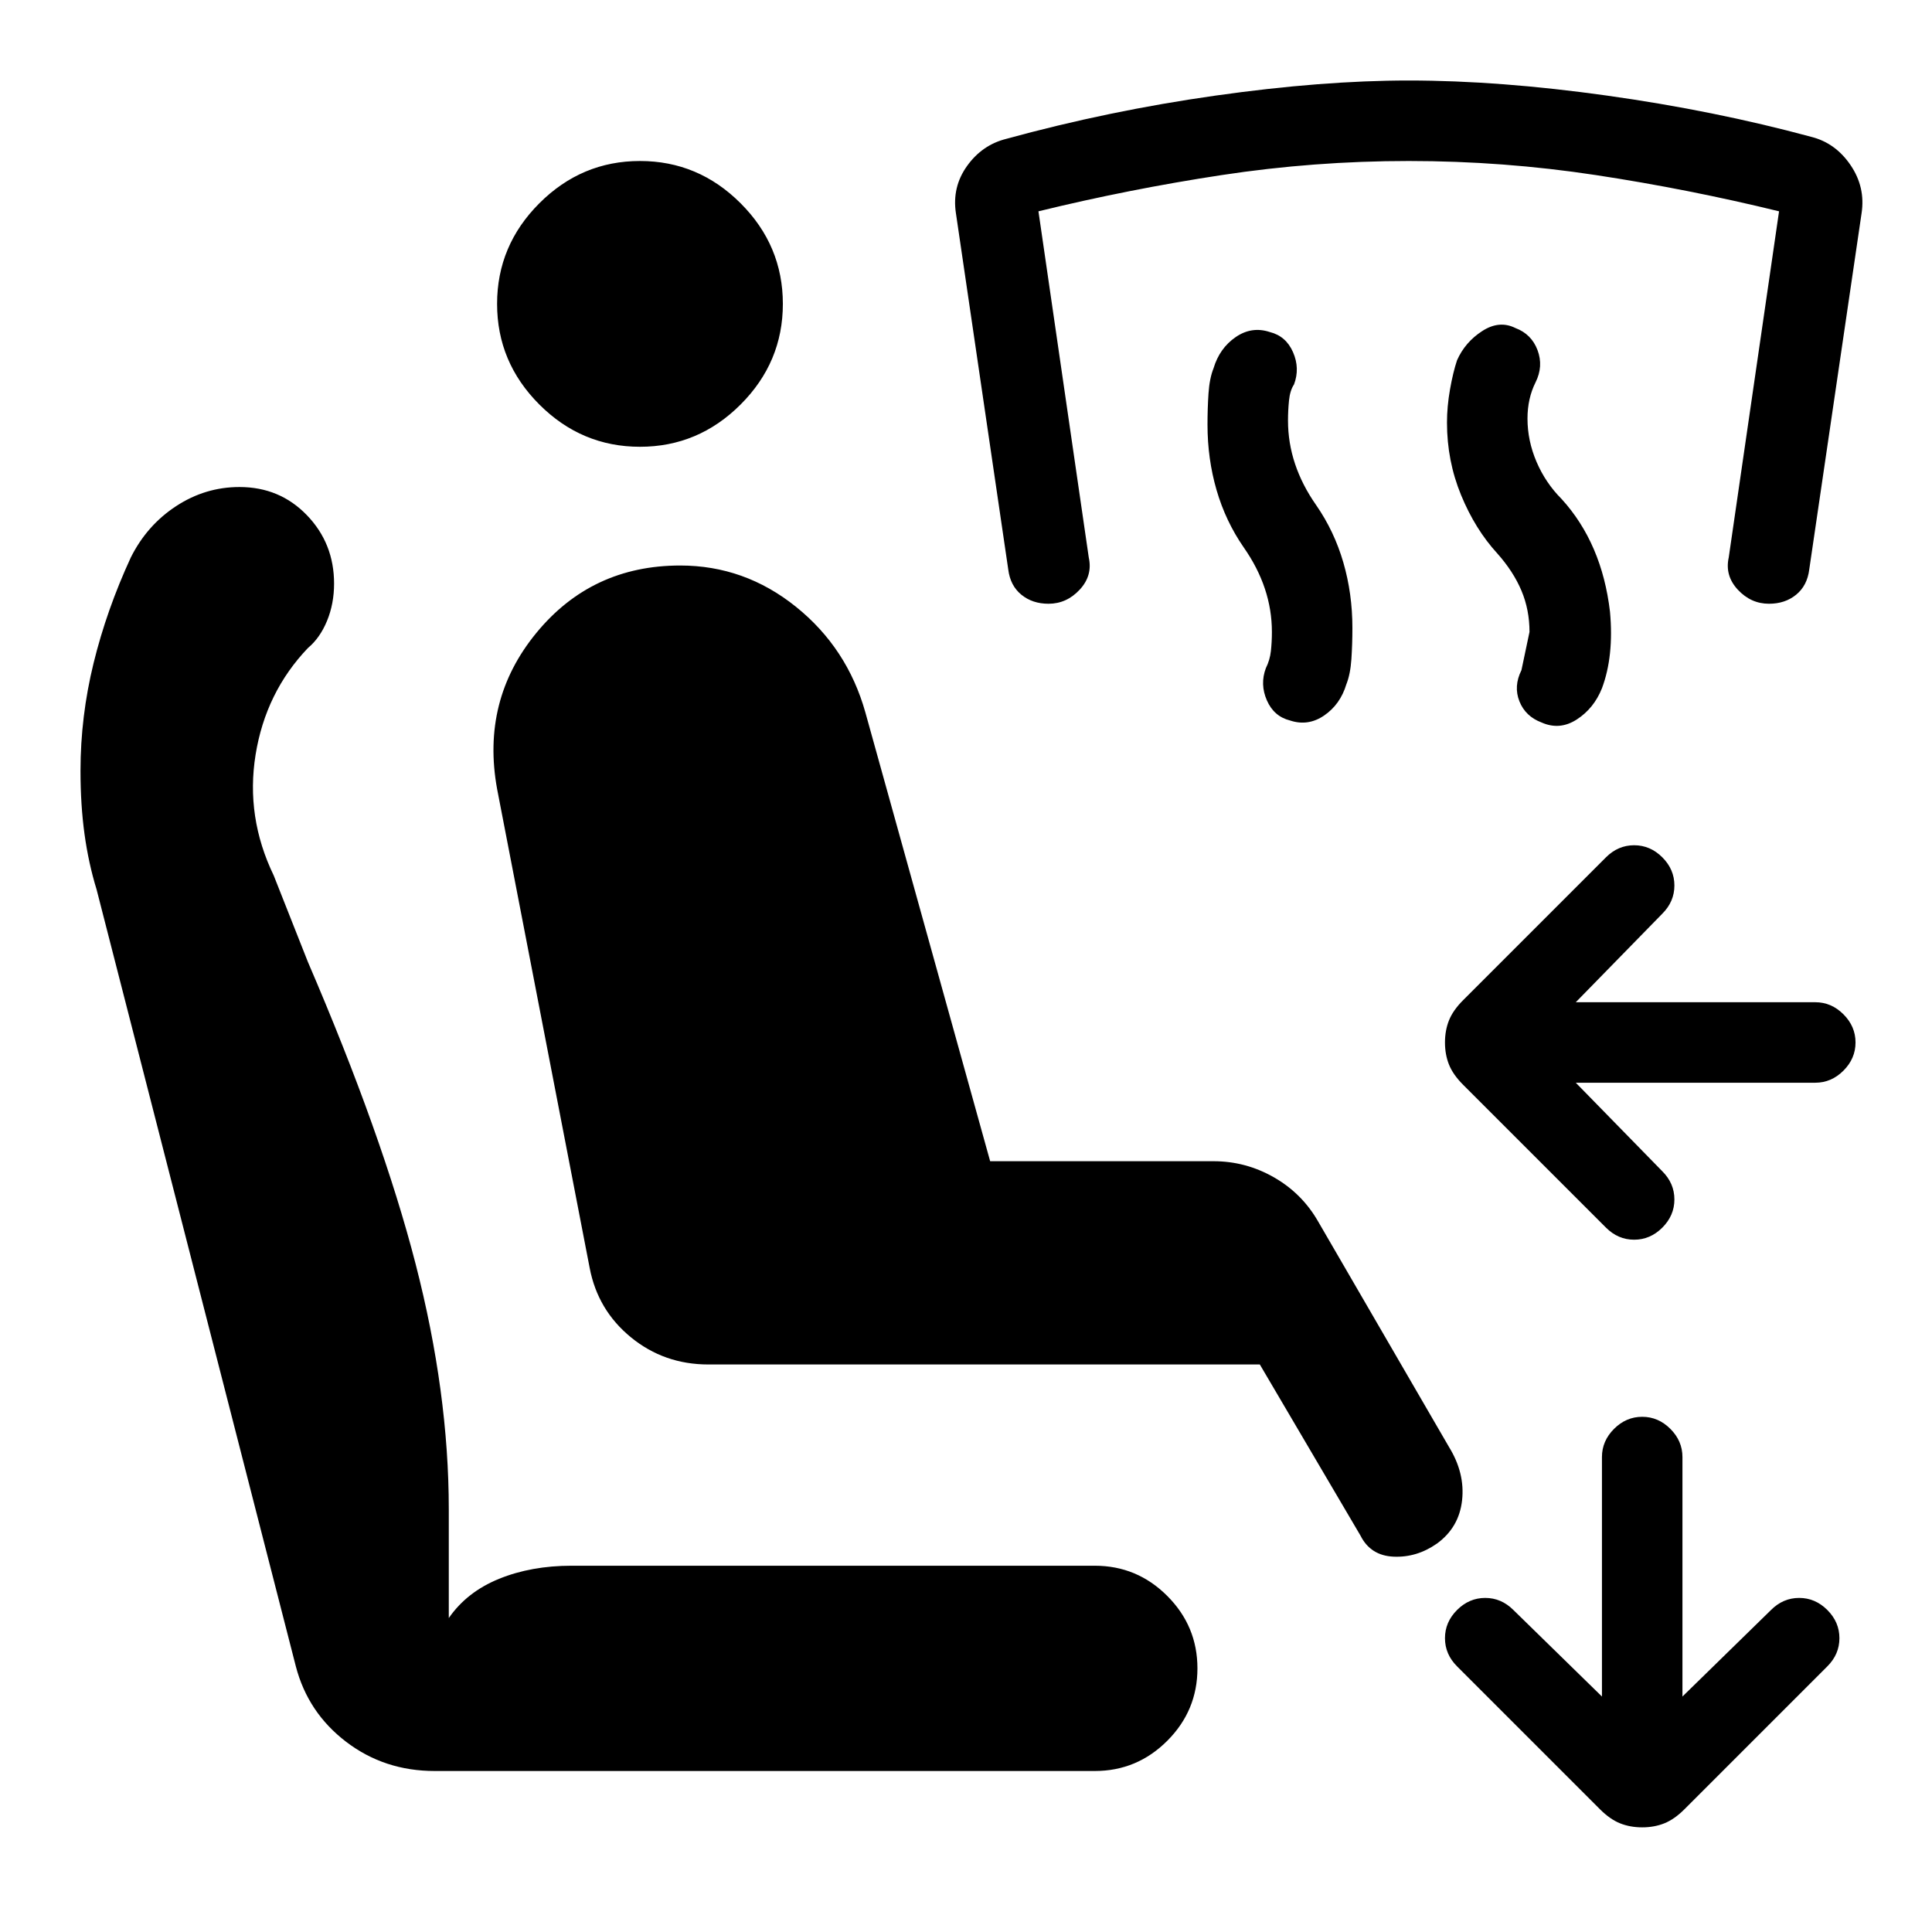
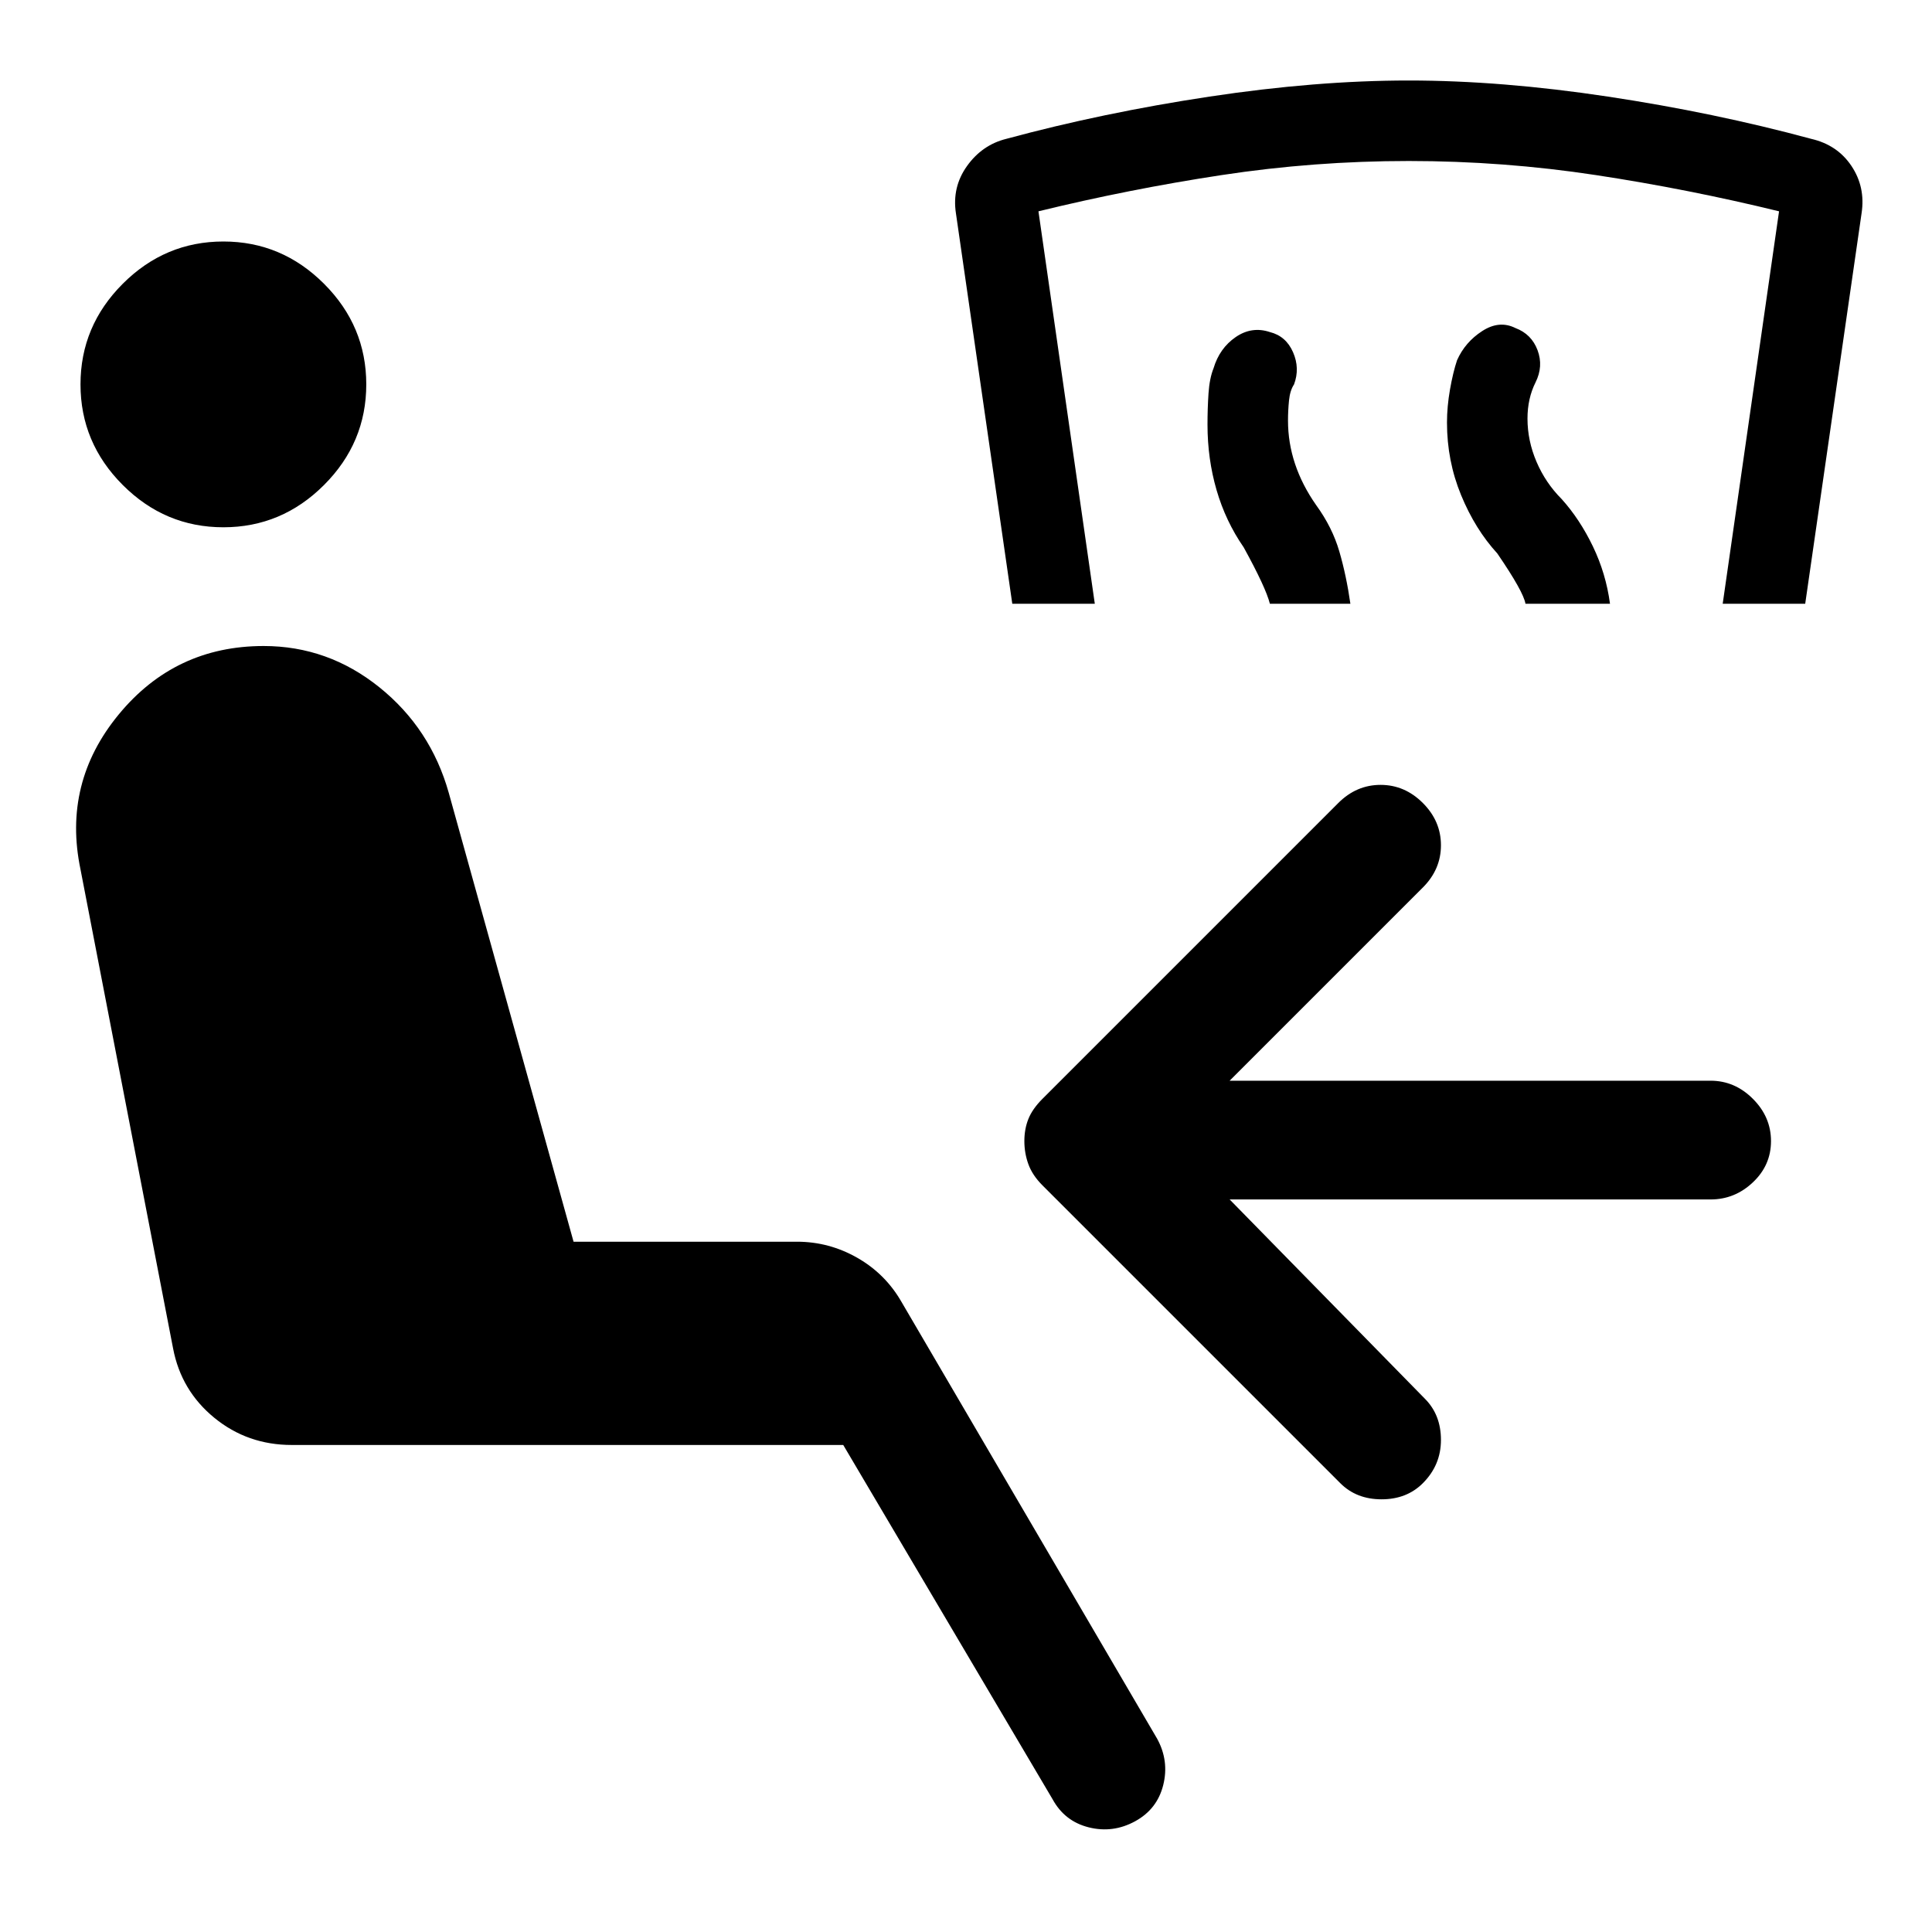
<svg xmlns="http://www.w3.org/2000/svg" width="48" height="48" viewBox="0 -960 960 960">
-   <path d="m783-422 43 44q6 6 6 14t-6 14q-6 6-14 6t-14-6l-71-71q-5-5-7-10t-2-11q0-6 2-11t7-10l71-71q6-6 14-6t14 6q6 6 6 14t-6 14l-43 44h119q8 0 14 6t6 14q0 8-6 14t-14 6H783Zm33 370q-6 0-11-2t-10-7l-71-71q-6-6-6-14t6-14q6-6 14-6t14 6l44 43v-119q0-8 6-14t14-6q8 0 14 6t6 14v119l44-43q6-6 14-6t14 6q6 6 6 14t-6 14l-71 71q-5 5-10 7t-11 2ZM352-282q-22 0-38.5-13.5T293-330l-46-238q-8-44 19.5-77.5T338-679q32 0 57.5 20.5T430-606l62 223h111q16 0 30 8t22 22l65 112q8 13 6.5 26.5T714-193q-10 7-21.5 6.5T676-197l-50-85H352ZM544-80H216q-25 0-44-14.5T147-132L48-518q-4-13-6-27.5T40-577q0-27 6.5-53.5T65-683q8-16 22.5-25.5T119-718q20 0 33.5 14t13.5 34q0 10-3.5 18.5T153-638q-21 22-26 53t9 60l17 43q37 86 53.5 150T223-210v54q9-13 25-19.5t36-6.5h260q21 0 36 15t15 36q0 21-15 36t-36 15ZM318-738q-29 0-50-21t-21-50q0-29 21-50t50-21q29 0 50 21t21 50q0 29-21 50t-50 21Zm426 53q-11-12-18-29t-7-36q0-8 1.5-16.5T724-781q4-9 12.5-14.5T753-797q8 3 11 11t-1 16q-2 4-3 8.5t-1 9.5q0 11 4.5 21.5T776-712q10 11 16 25t8 31q1 11 0 20.5t-4 17.5q-4 10-12.5 15.5T766-601q-8-3-11-10.5t1-15.5l4-19q0-11-4-20.5T744-685Zm-126-3q-9-13-13.5-28.5T600-749q0-8 .5-15.5T603-777q3-10 11-15.5t17-2.5q8 2 11.5 10t.5 16q-2 3-2.5 8t-.5 10q0 11 3.5 21.5T654-709q9 13 13.5 28.5T672-648q0 8-.5 15.5T669-620q-3 10-11 15.5t-17 2.5q-8-2-11.5-10t-.5-16q2-4 2.5-8.5t.5-9.5q0-11-3.5-21.5T618-688Zm-97 28q-8 0-13.5-4.5T501-677l-26-177q-2-13 5.5-23.5T500-891q51-14 104-21.5t96-7.5q45 0 98.5 7.5T900-892q12 3 19.5 14t5.5 24l-26 177q-1 8-6.5 12.5T879-660q-9 0-15.5-7t-4.5-16l25-172q-45-11-91-18t-93-7q-47 0-93 7t-91 18l25 172q2 9-4.5 16t-15.5 7Z" />
+   <path d="M564-55q-11 6-23 3t-18-14L419-242H145q-22 0-38.5-13.5T86-290L40-528q-9-43 19-77t72-34q32 0 57.5 20.5T223-566l62 223h111q16 0 30 8t22 22L575-96q6 11 3 23t-14 18ZM111-698q-29 0-50-21t-21-50q0-29 21-50t50-21q29 0 50 21t21 50q0 29-21 50t-50 21Zm520 38q-2-8-13-28-9-13-13.5-28.5T600-749q0-8 .5-15.5T603-777q3-10 11-15.5t17-2.5q8 2 11.5 10t.5 16q-2 3-2.5 8t-.5 10q0 11 3.5 21.5T654-709q8 11 11.5 23t5.5 26h-40Zm127 0q-1-6-14-25-11-12-18-29t-7-36q0-8 1.5-16.5T724-781q4-9 12.5-14.5T753-797q8 3 11 11t-1 16q-2 4-3 8.5t-1 9.5q0 11 4.5 21.5T776-712q9 10 15.5 23.5T800-660h-42Zm-255 0-28-194q-2-13 5.5-23.5T500-891q48-13 101-21t99-8q46 0 99 8t101 21q13 3 20 13.5t5 23.5l-28 194h-41l28-195q-45-11-91-18t-93-7q-47 0-93 7t-91 18l28 195h-41Zm163 437L518-371q-5-5-7-10.5t-2-11.5q0-6 2-11t7-10l147-147q9-9 21-9t21 9q9 9 9 21t-9 21l-96 96h239q12 0 21 9t9 21q0 12-9 20.5t-21 8.5H611l97 99q8 8 8 20.5t-9 21.5q-8 8-20.5 8t-20.5-8Z" />
</svg>
